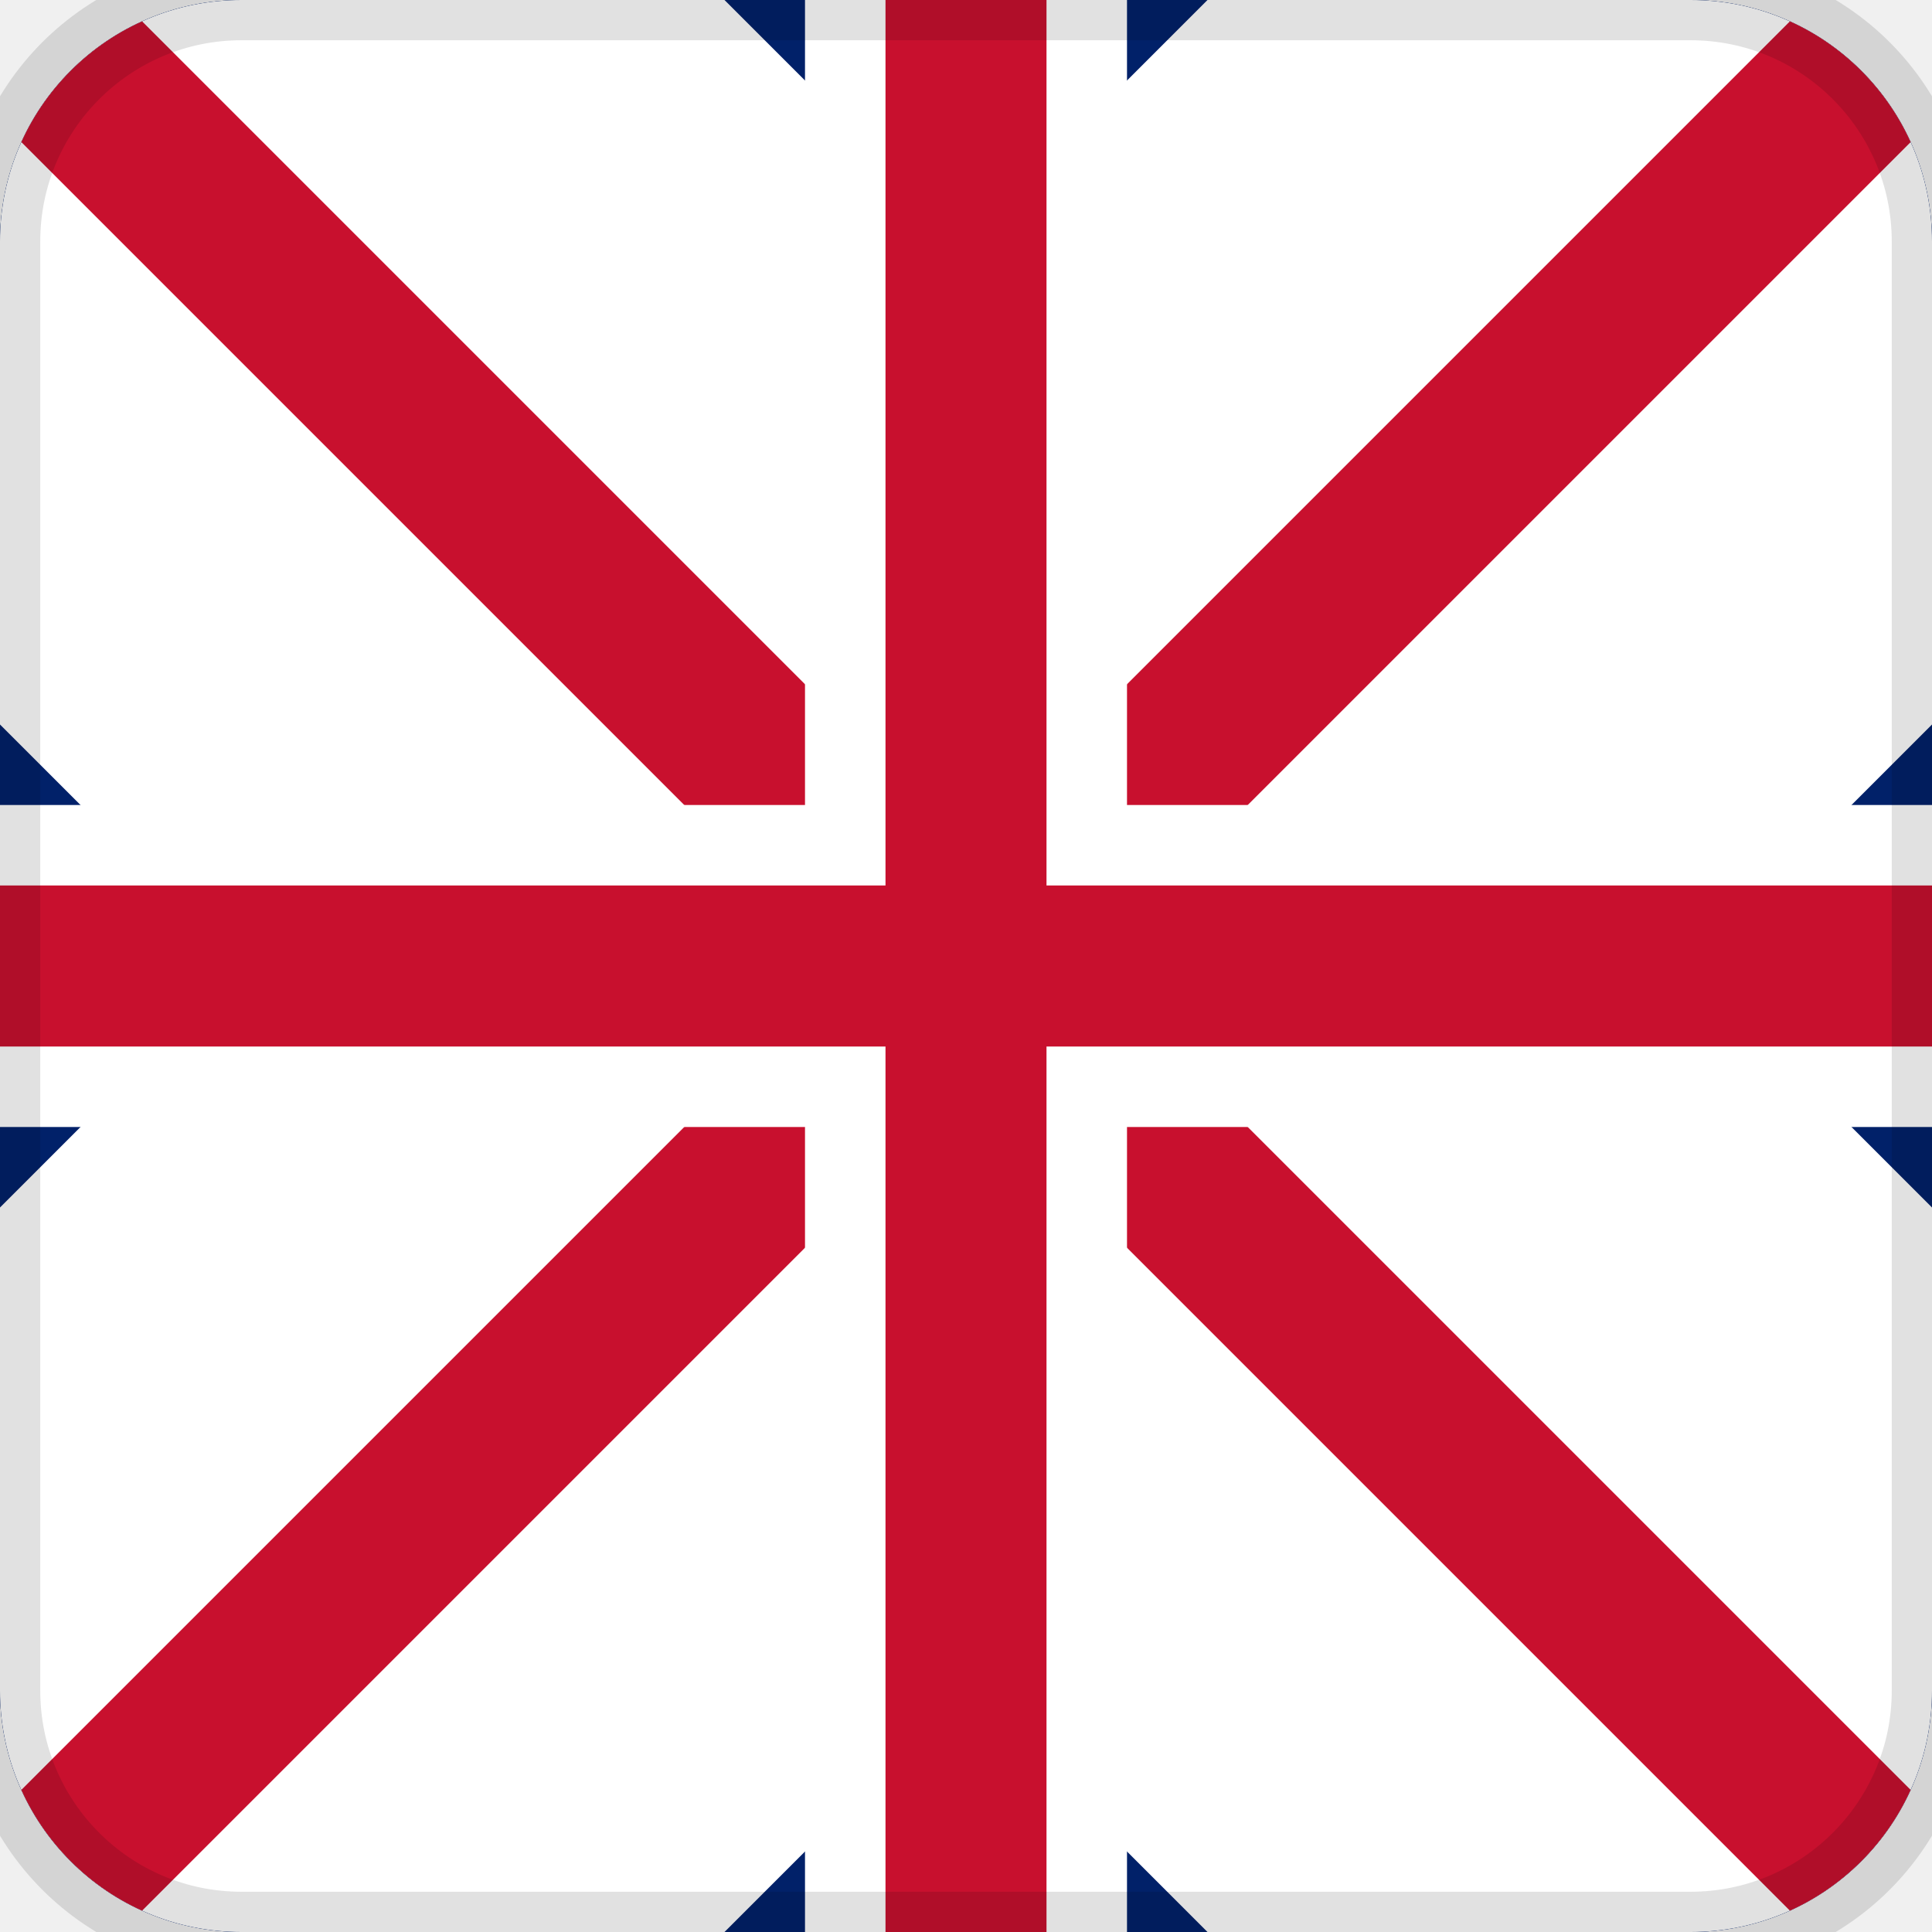
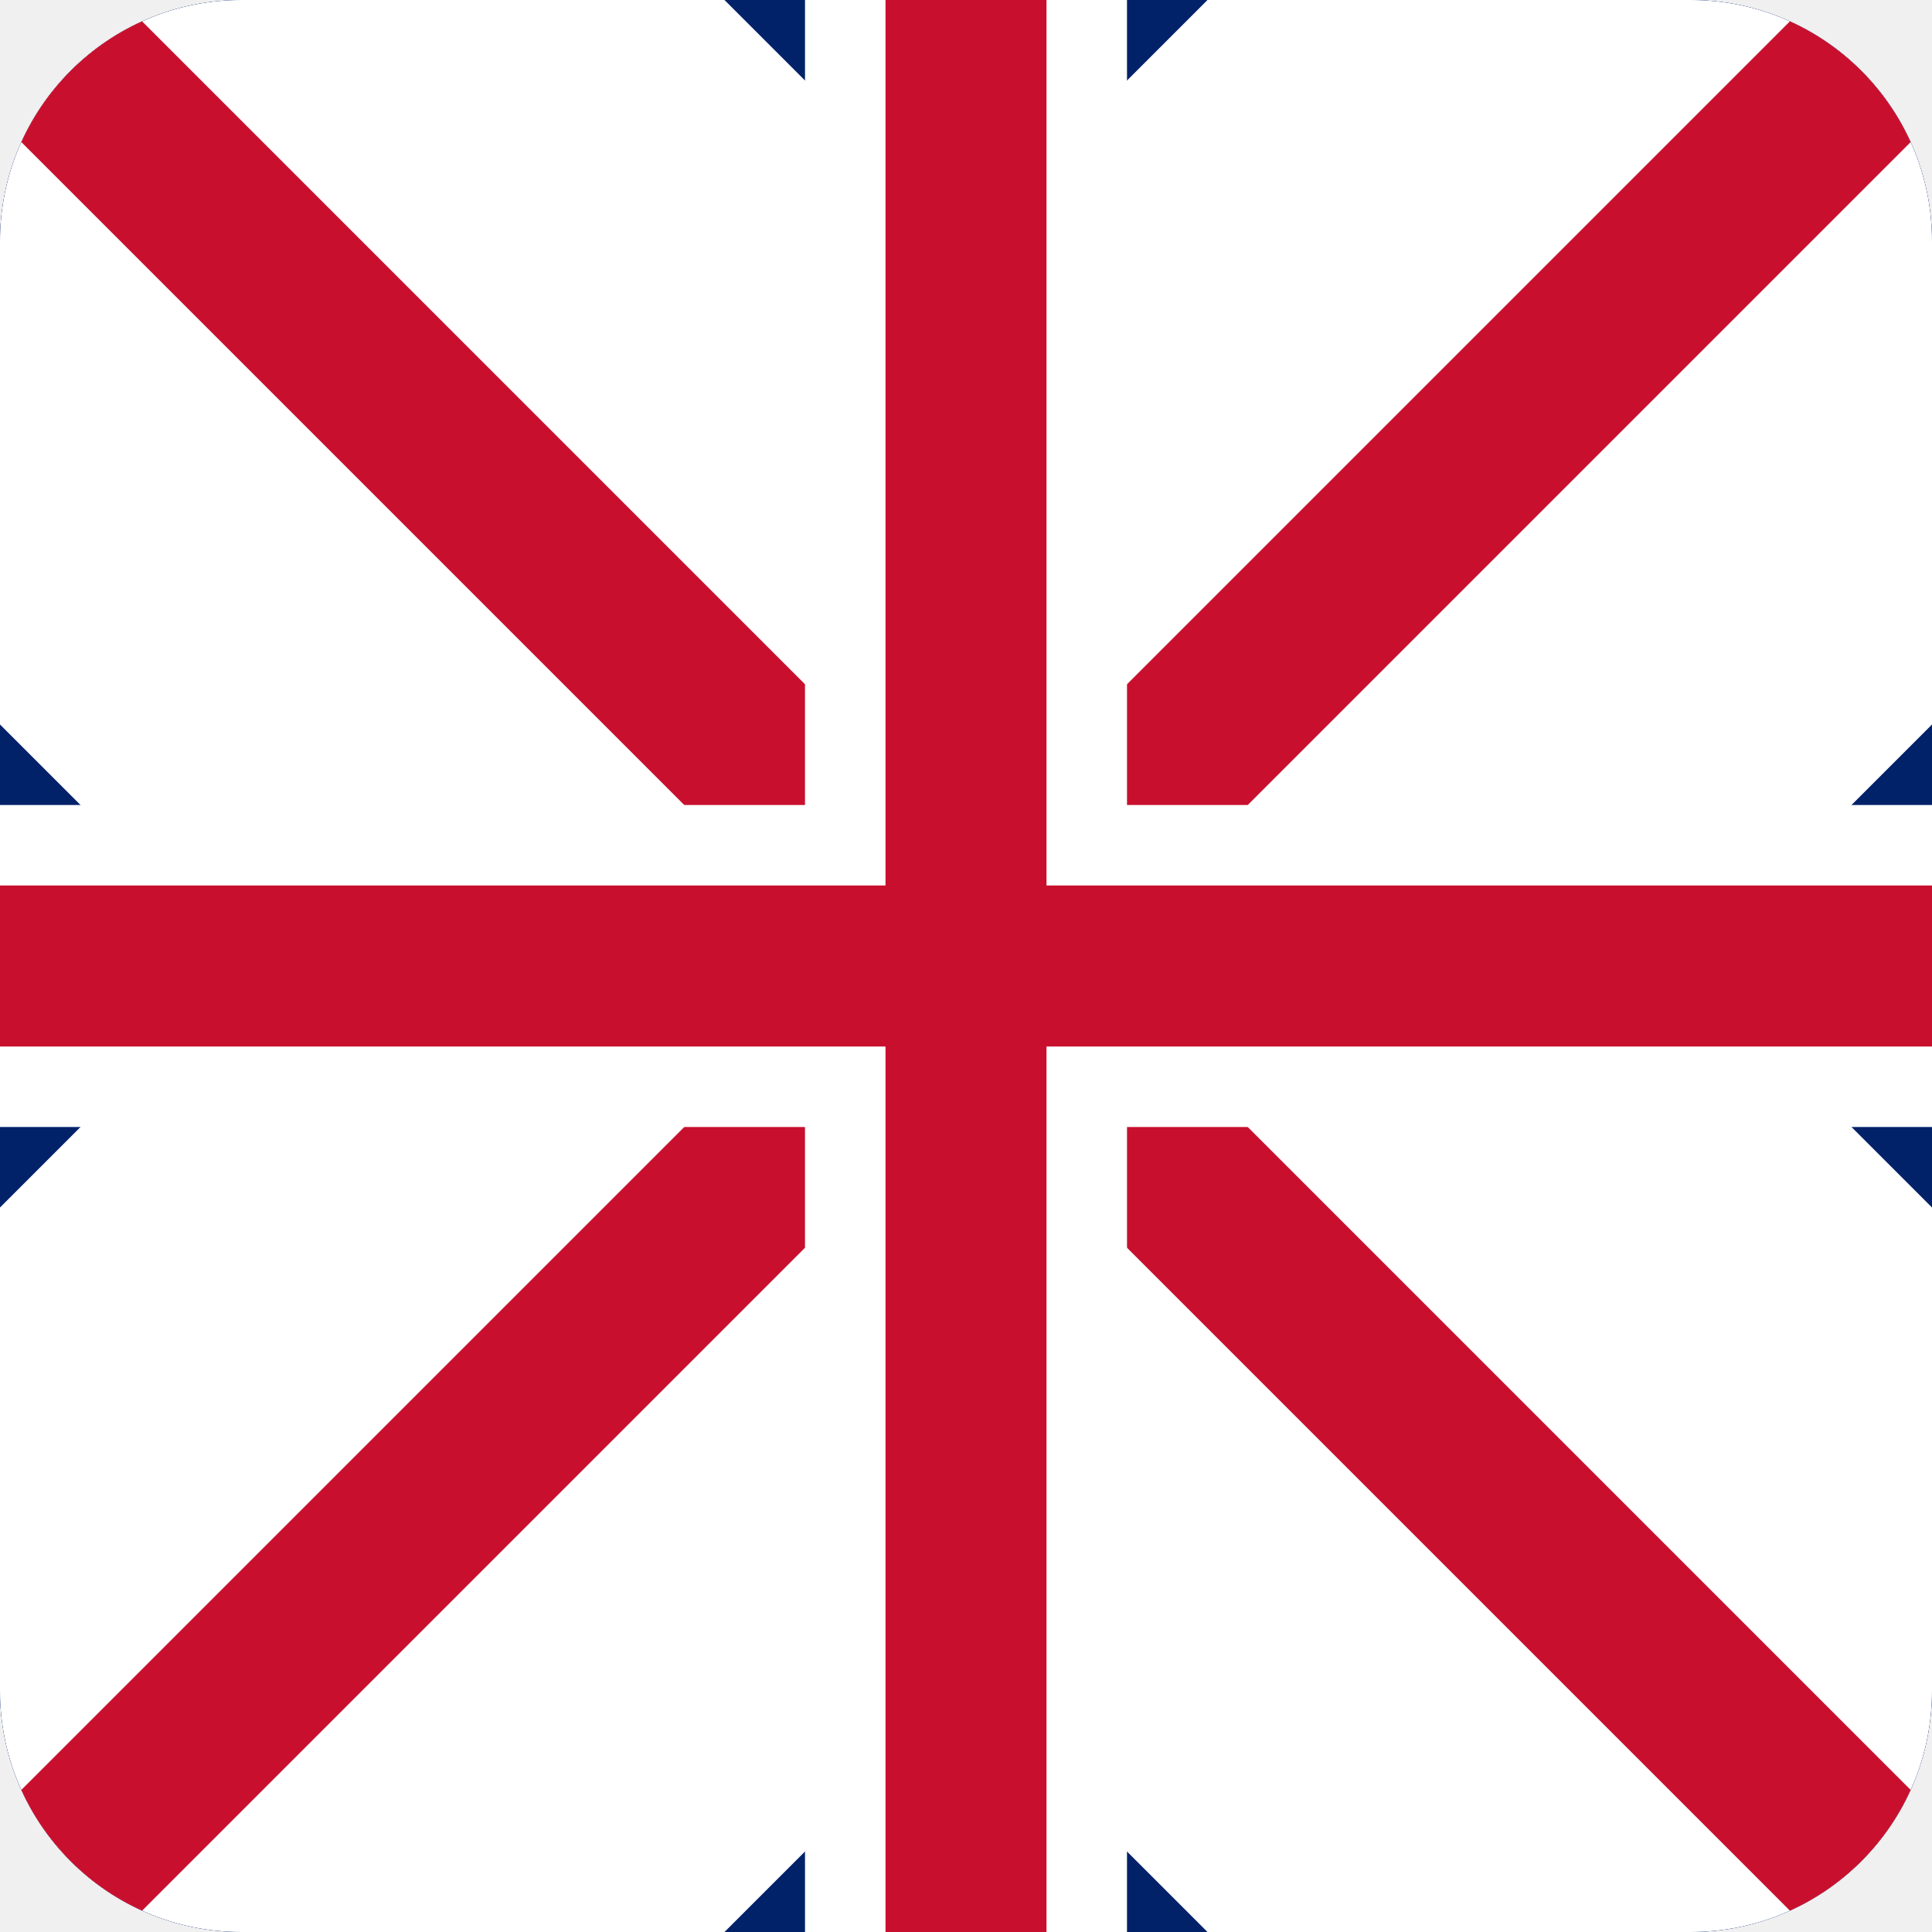
<svg xmlns="http://www.w3.org/2000/svg" viewBox="0 0 24 24" role="img" aria-hidden="true">
  <rect width="24" height="24" rx="3" fill="#012169" />
  <g clip-path="url(#uk-clip)">
    <path d="M0 0h24v24H0Z" fill="#012169" />
    <path d="M0 0h9l15 15v9h-9L0 9Z" fill="#fff" />
    <path d="M24 0v9L9 24H0v-9L15 0Z" fill="#fff" />
    <path d="M0 1.5 1.5 0 24 22.5 22.5 24Z" fill="#C8102E" />
    <path d="M22.5 0 24 1.5 1.5 24 0 22.5Z" fill="#C8102E" />
    <rect x="10" y="0" width="4" height="24" fill="#fff" />
    <rect x="0" y="10" width="24" height="4" fill="#fff" />
    <rect x="11" y="0" width="2" height="24" fill="#C8102E" />
    <rect x="0" y="11" width="24" height="2" fill="#C8102E" />
  </g>
-   <rect width="24" height="24" rx="3" fill="none" stroke="rgba(0,0,0,0.12)" />
  <defs>
    <clipPath id="uk-clip">
      <rect width="24" height="24" rx="3" />
    </clipPath>
  </defs>
</svg>
